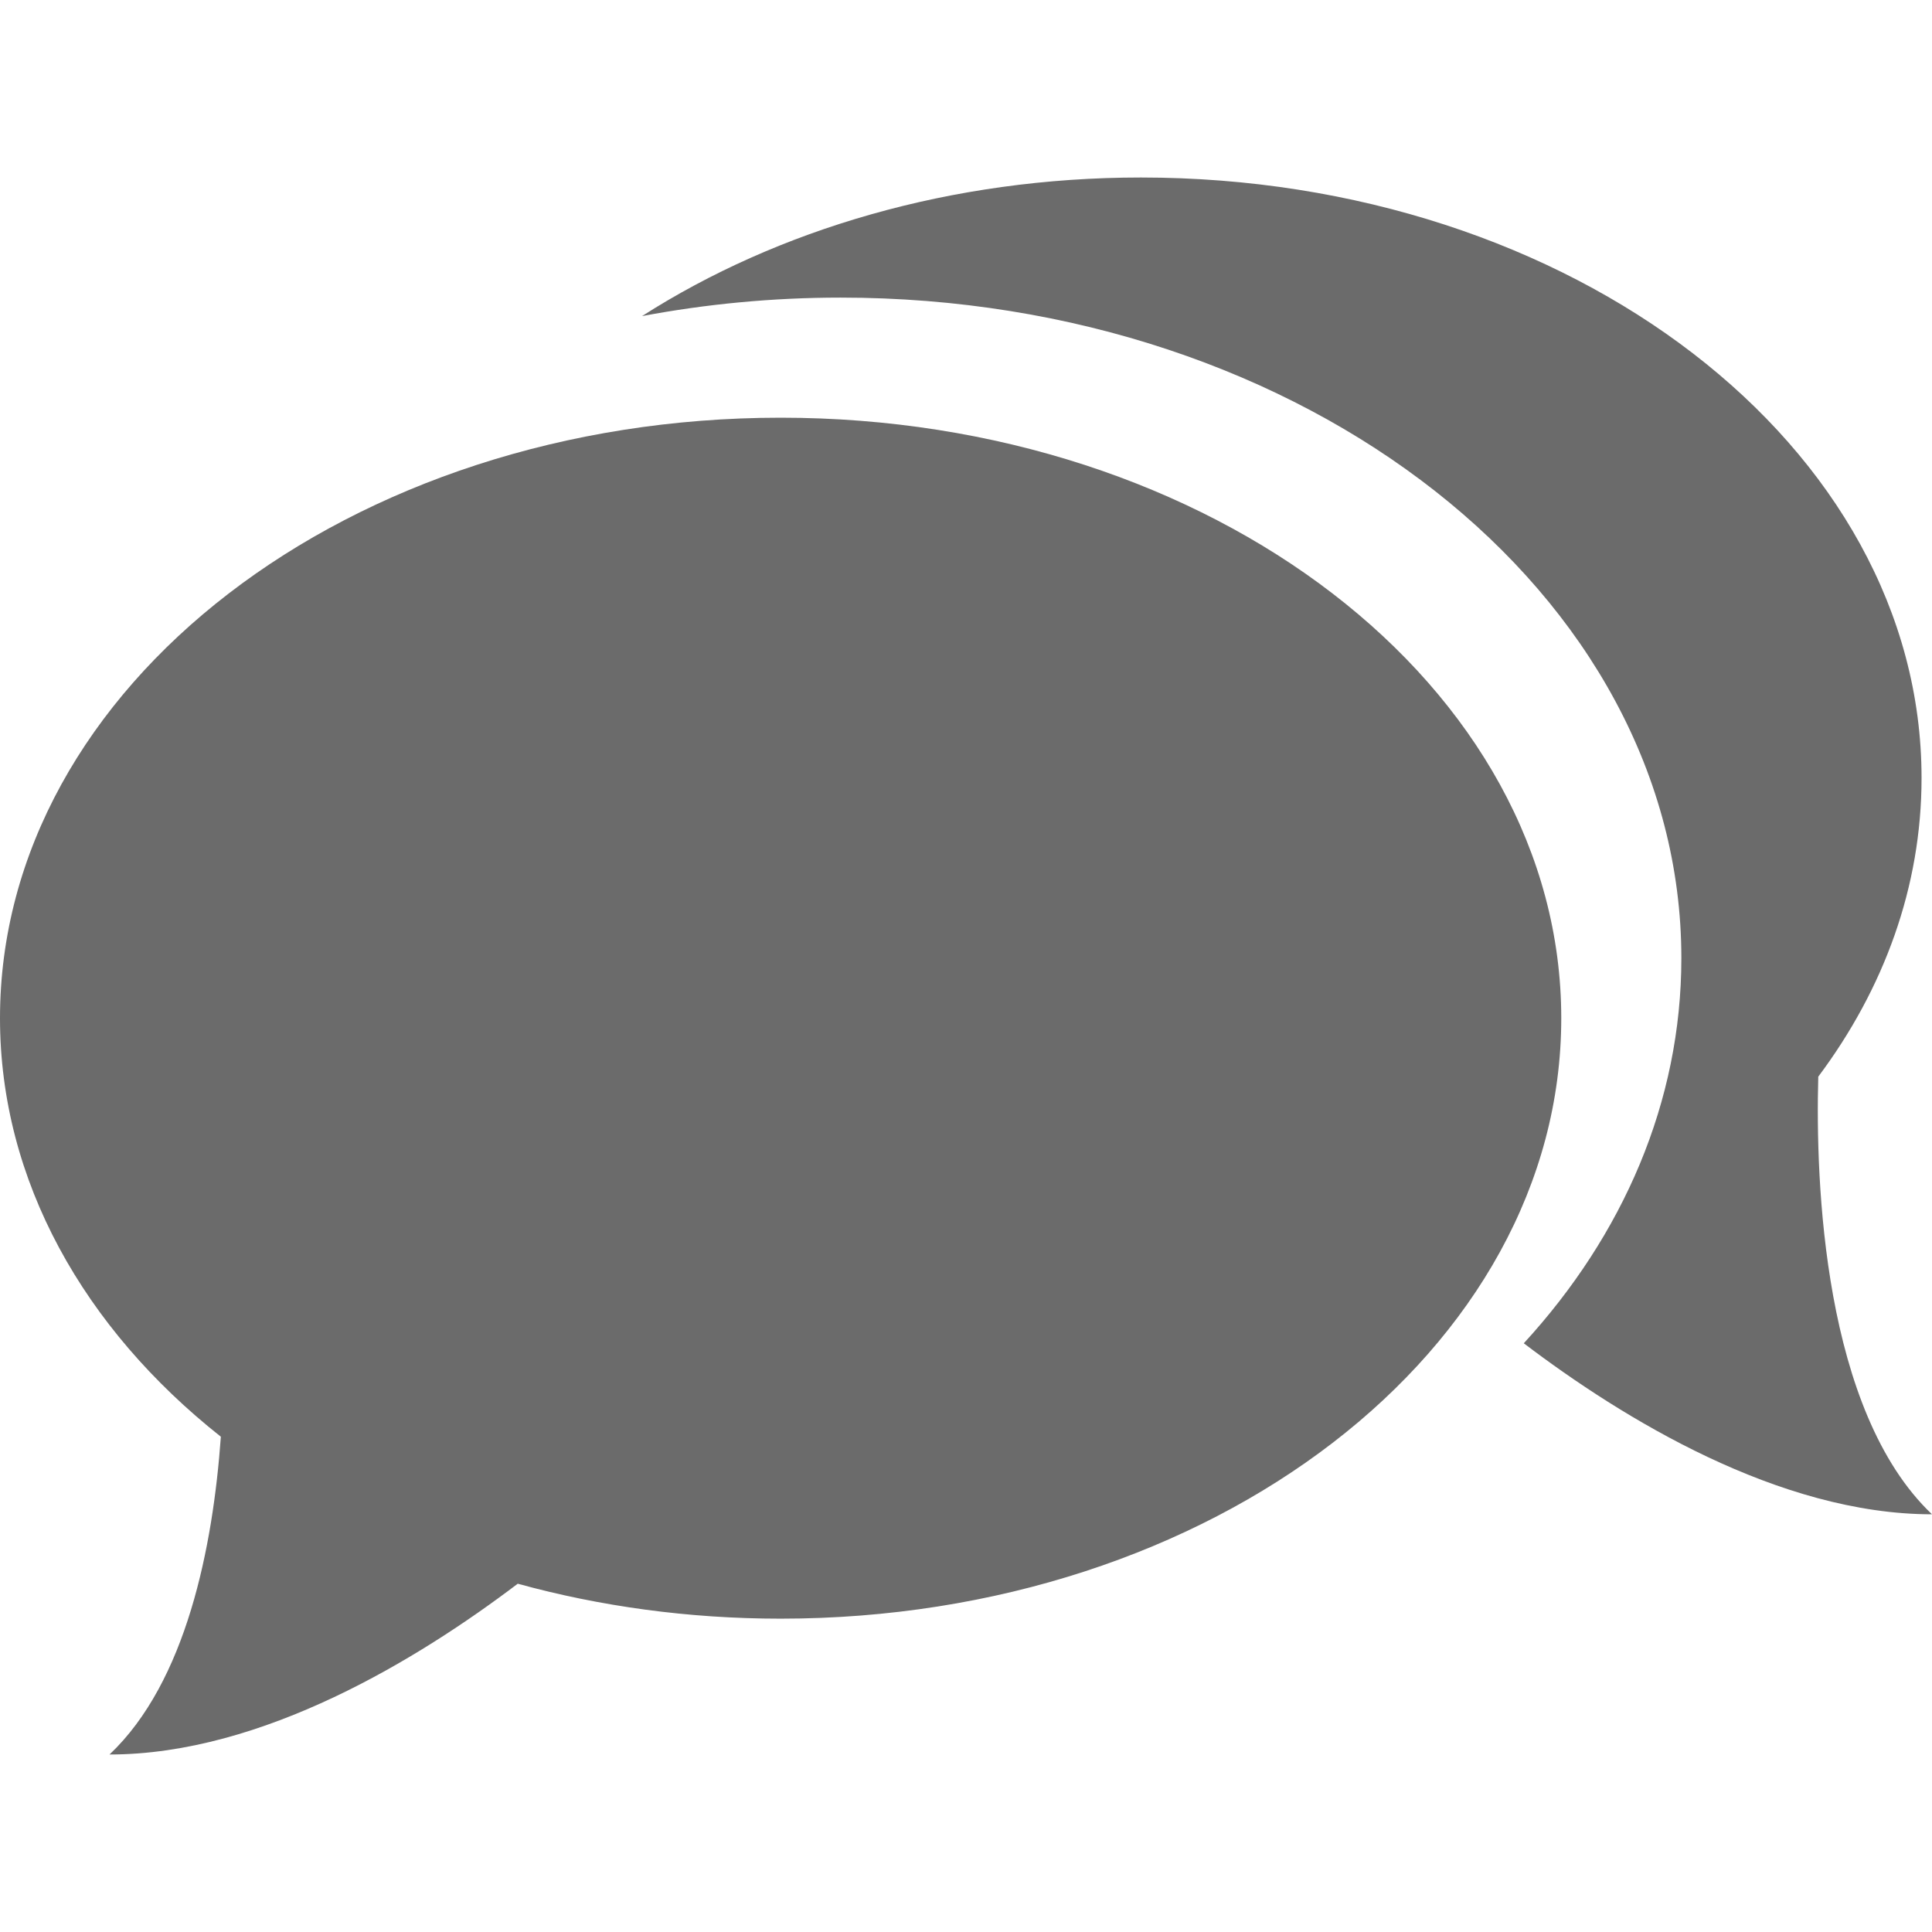
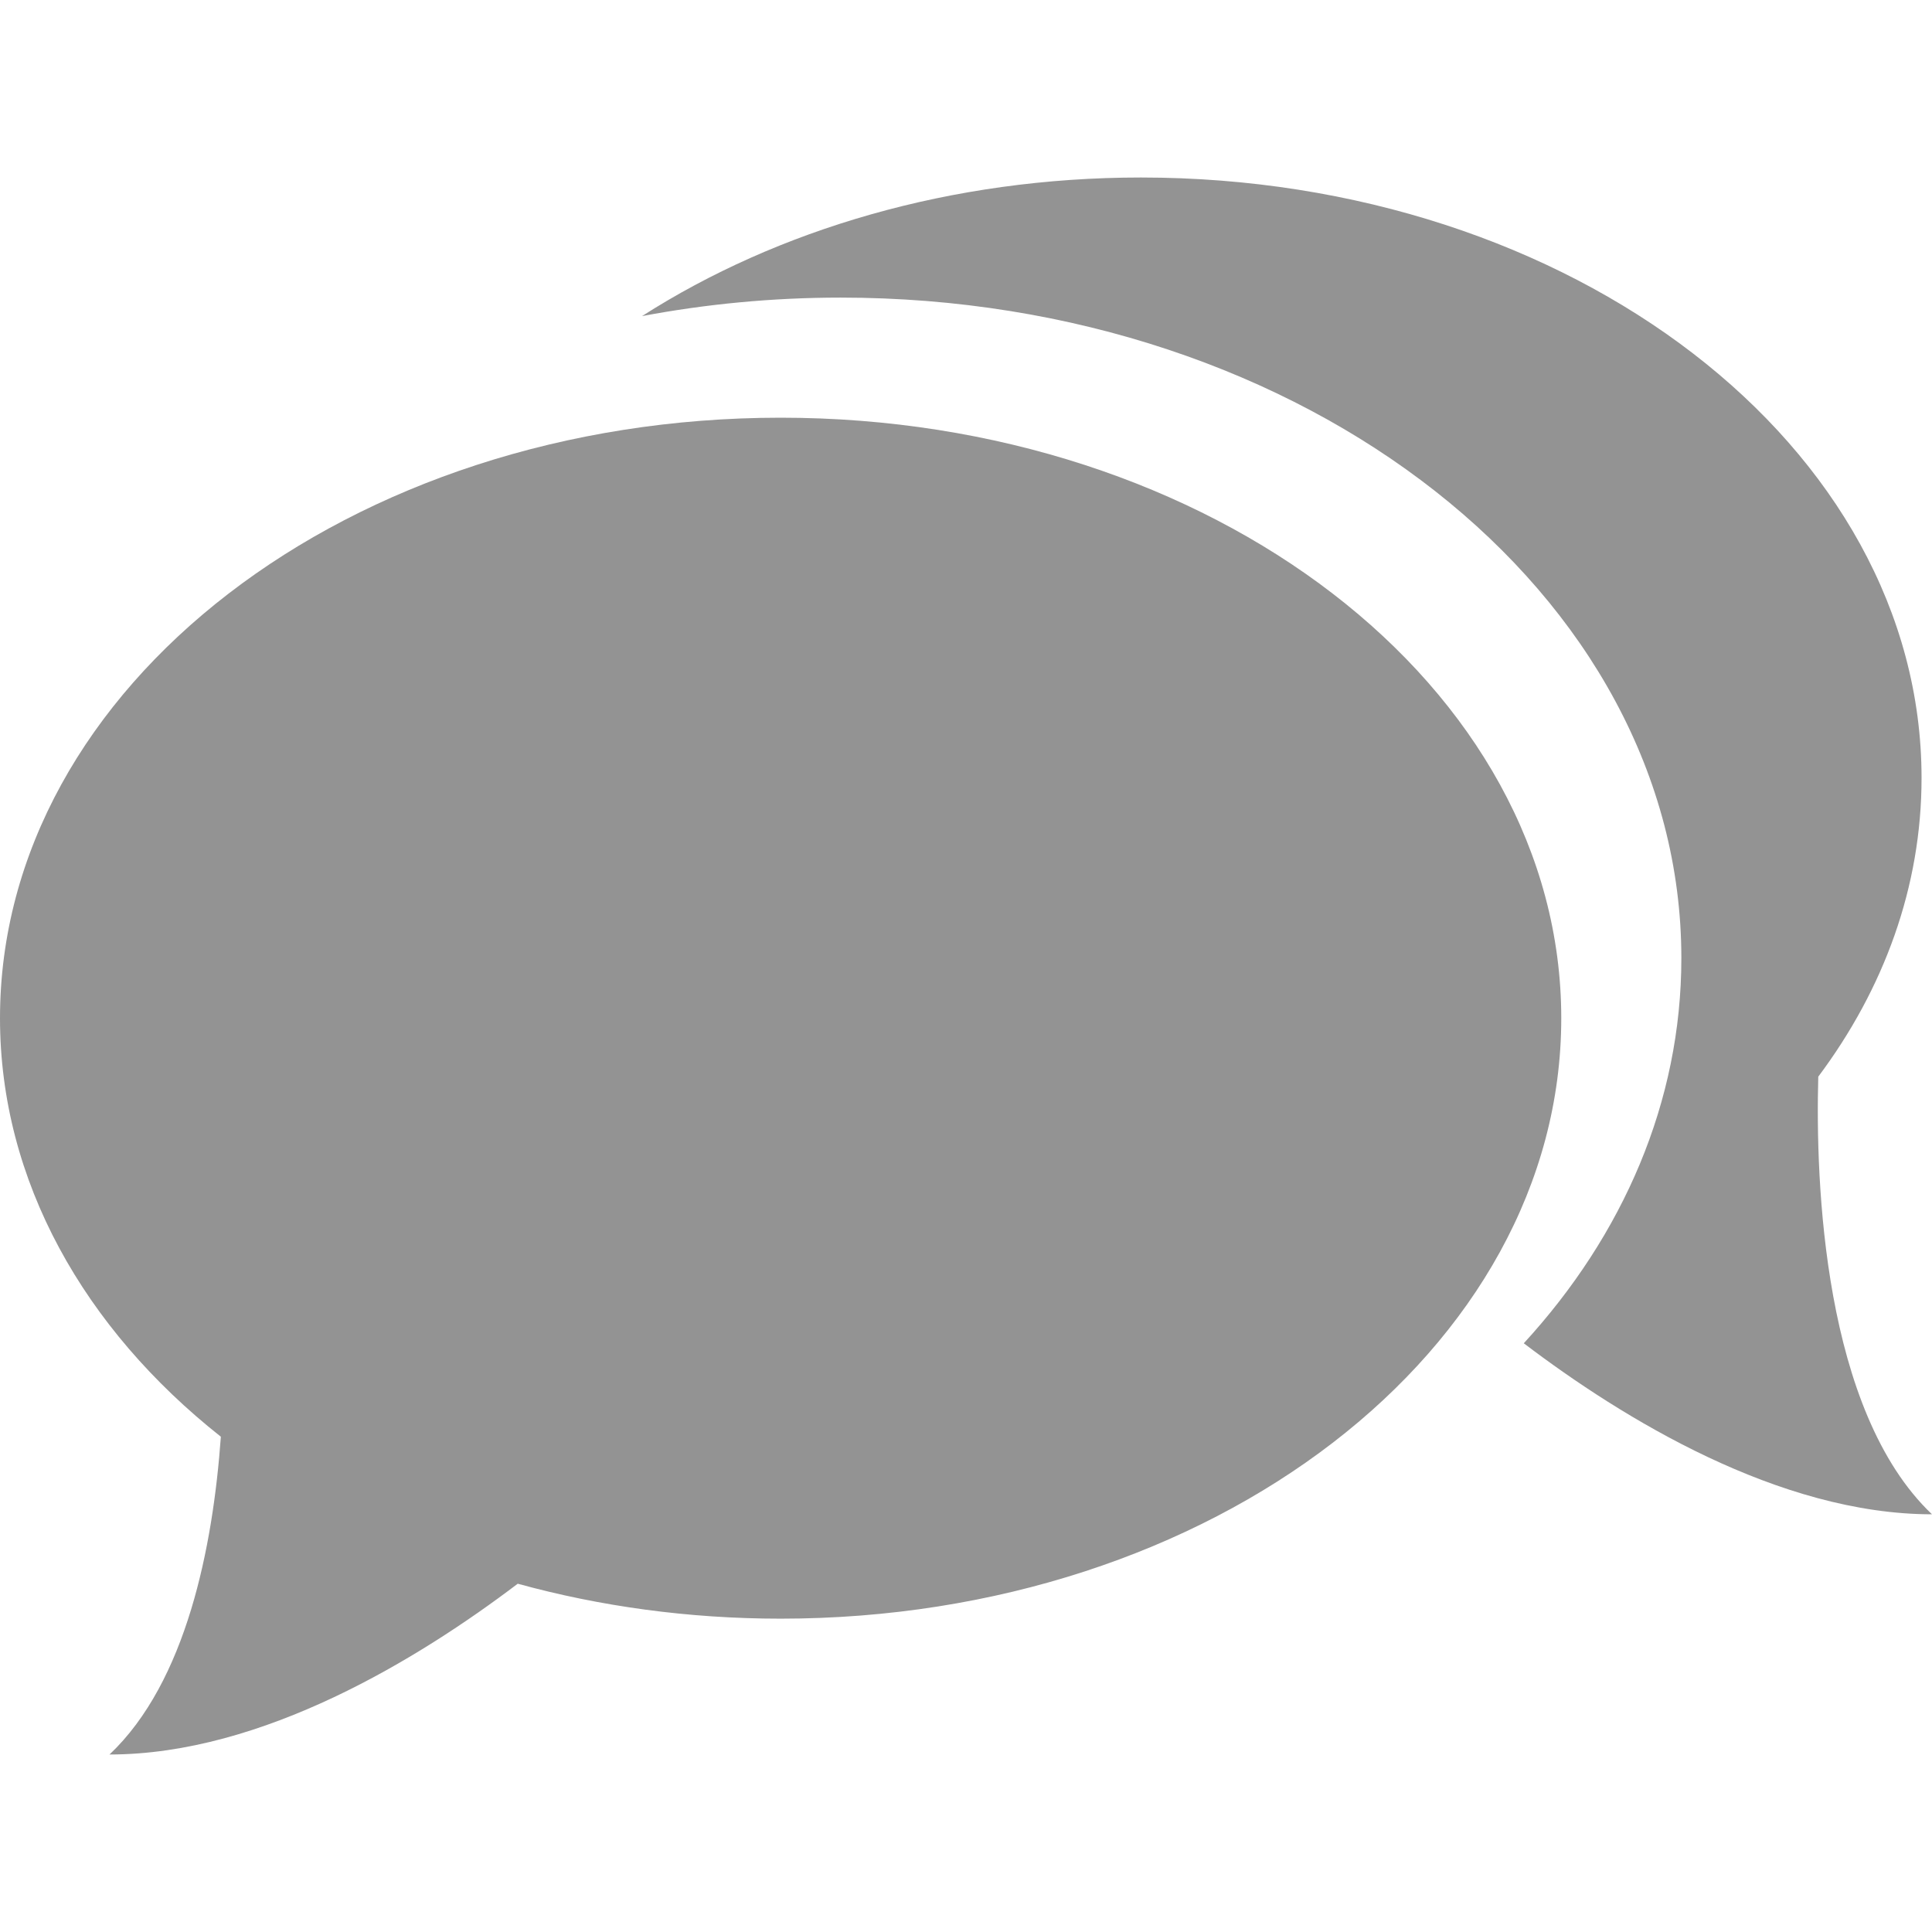
<svg xmlns="http://www.w3.org/2000/svg" version="1.1" id="Capa_1" x="0px" y="0px" viewBox="0 0 16.087 16.087" style="enable-background:new 0 0 16.087 16.087;" xml:space="preserve" width="512px" height="512px">
  <g>
    <g>
-       <path d="M6.5,3.478c-3.59,0-6.5,2.238-6.5,5c0,1.354,0.701,2.585,1.839,3.485    c-0.066,0.918-0.287,2.041-0.927,2.646c1.274,0,2.576-0.798,3.399-1.422c0.684,0.188,1.42,0.291,2.189,0.291    c3.59,0,6.5-2.237,6.5-5C13,5.716,10.09,3.478,6.5,3.478z" fill="#6B6B6B" />
-       <path d="M15.14,8.965C15.687,8.234,16,7.384,16,6.478c0-2.762-2.91-5-6.5-5    c-1.58,0-3.028,0.434-4.154,1.154C5.876,2.532,6.43,2.478,7,2.478c3.866,0,7,2.463,7,5.5c0,1.197-0.485,2.306-1.312,3.207    c0.821,0.624,2.125,1.424,3.399,1.424C15.181,11.749,15.116,9.843,15.14,8.965z" fill="#6B6B6B" />
+       <path d="M6.5,3.478c-3.59,0-6.5,2.238-6.5,5c0,1.354,0.701,2.585,1.839,3.485    c-0.066,0.918-0.287,2.041-0.927,2.646c1.274,0,2.576-0.798,3.399-1.422c0.684,0.188,1.42,0.291,2.189,0.291    c3.59,0,6.5-2.237,6.5-5C13,5.716,10.09,3.478,6.5,3.478z" fill="#939393" />
+       <path d="M15.14,8.965C15.687,8.234,16,7.384,16,6.478c0-2.762-2.91-5-6.5-5    c-1.58,0-3.028,0.434-4.154,1.154C5.876,2.532,6.43,2.478,7,2.478c3.866,0,7,2.463,7,5.5c0,1.197-0.485,2.306-1.312,3.207    c0.821,0.624,2.125,1.424,3.399,1.424C15.181,11.749,15.116,9.843,15.14,8.965z" fill="#939393" />
    </g>
  </g>
  <g>
</g>
  <g>
</g>
  <g>
</g>
  <g>
</g>
  <g>
</g>
  <g>
</g>
  <g>
</g>
  <g>
</g>
  <g>
</g>
  <g>
</g>
  <g>
</g>
  <g>
</g>
  <g>
</g>
  <g>
</g>
  <g>
</g>
</svg>
